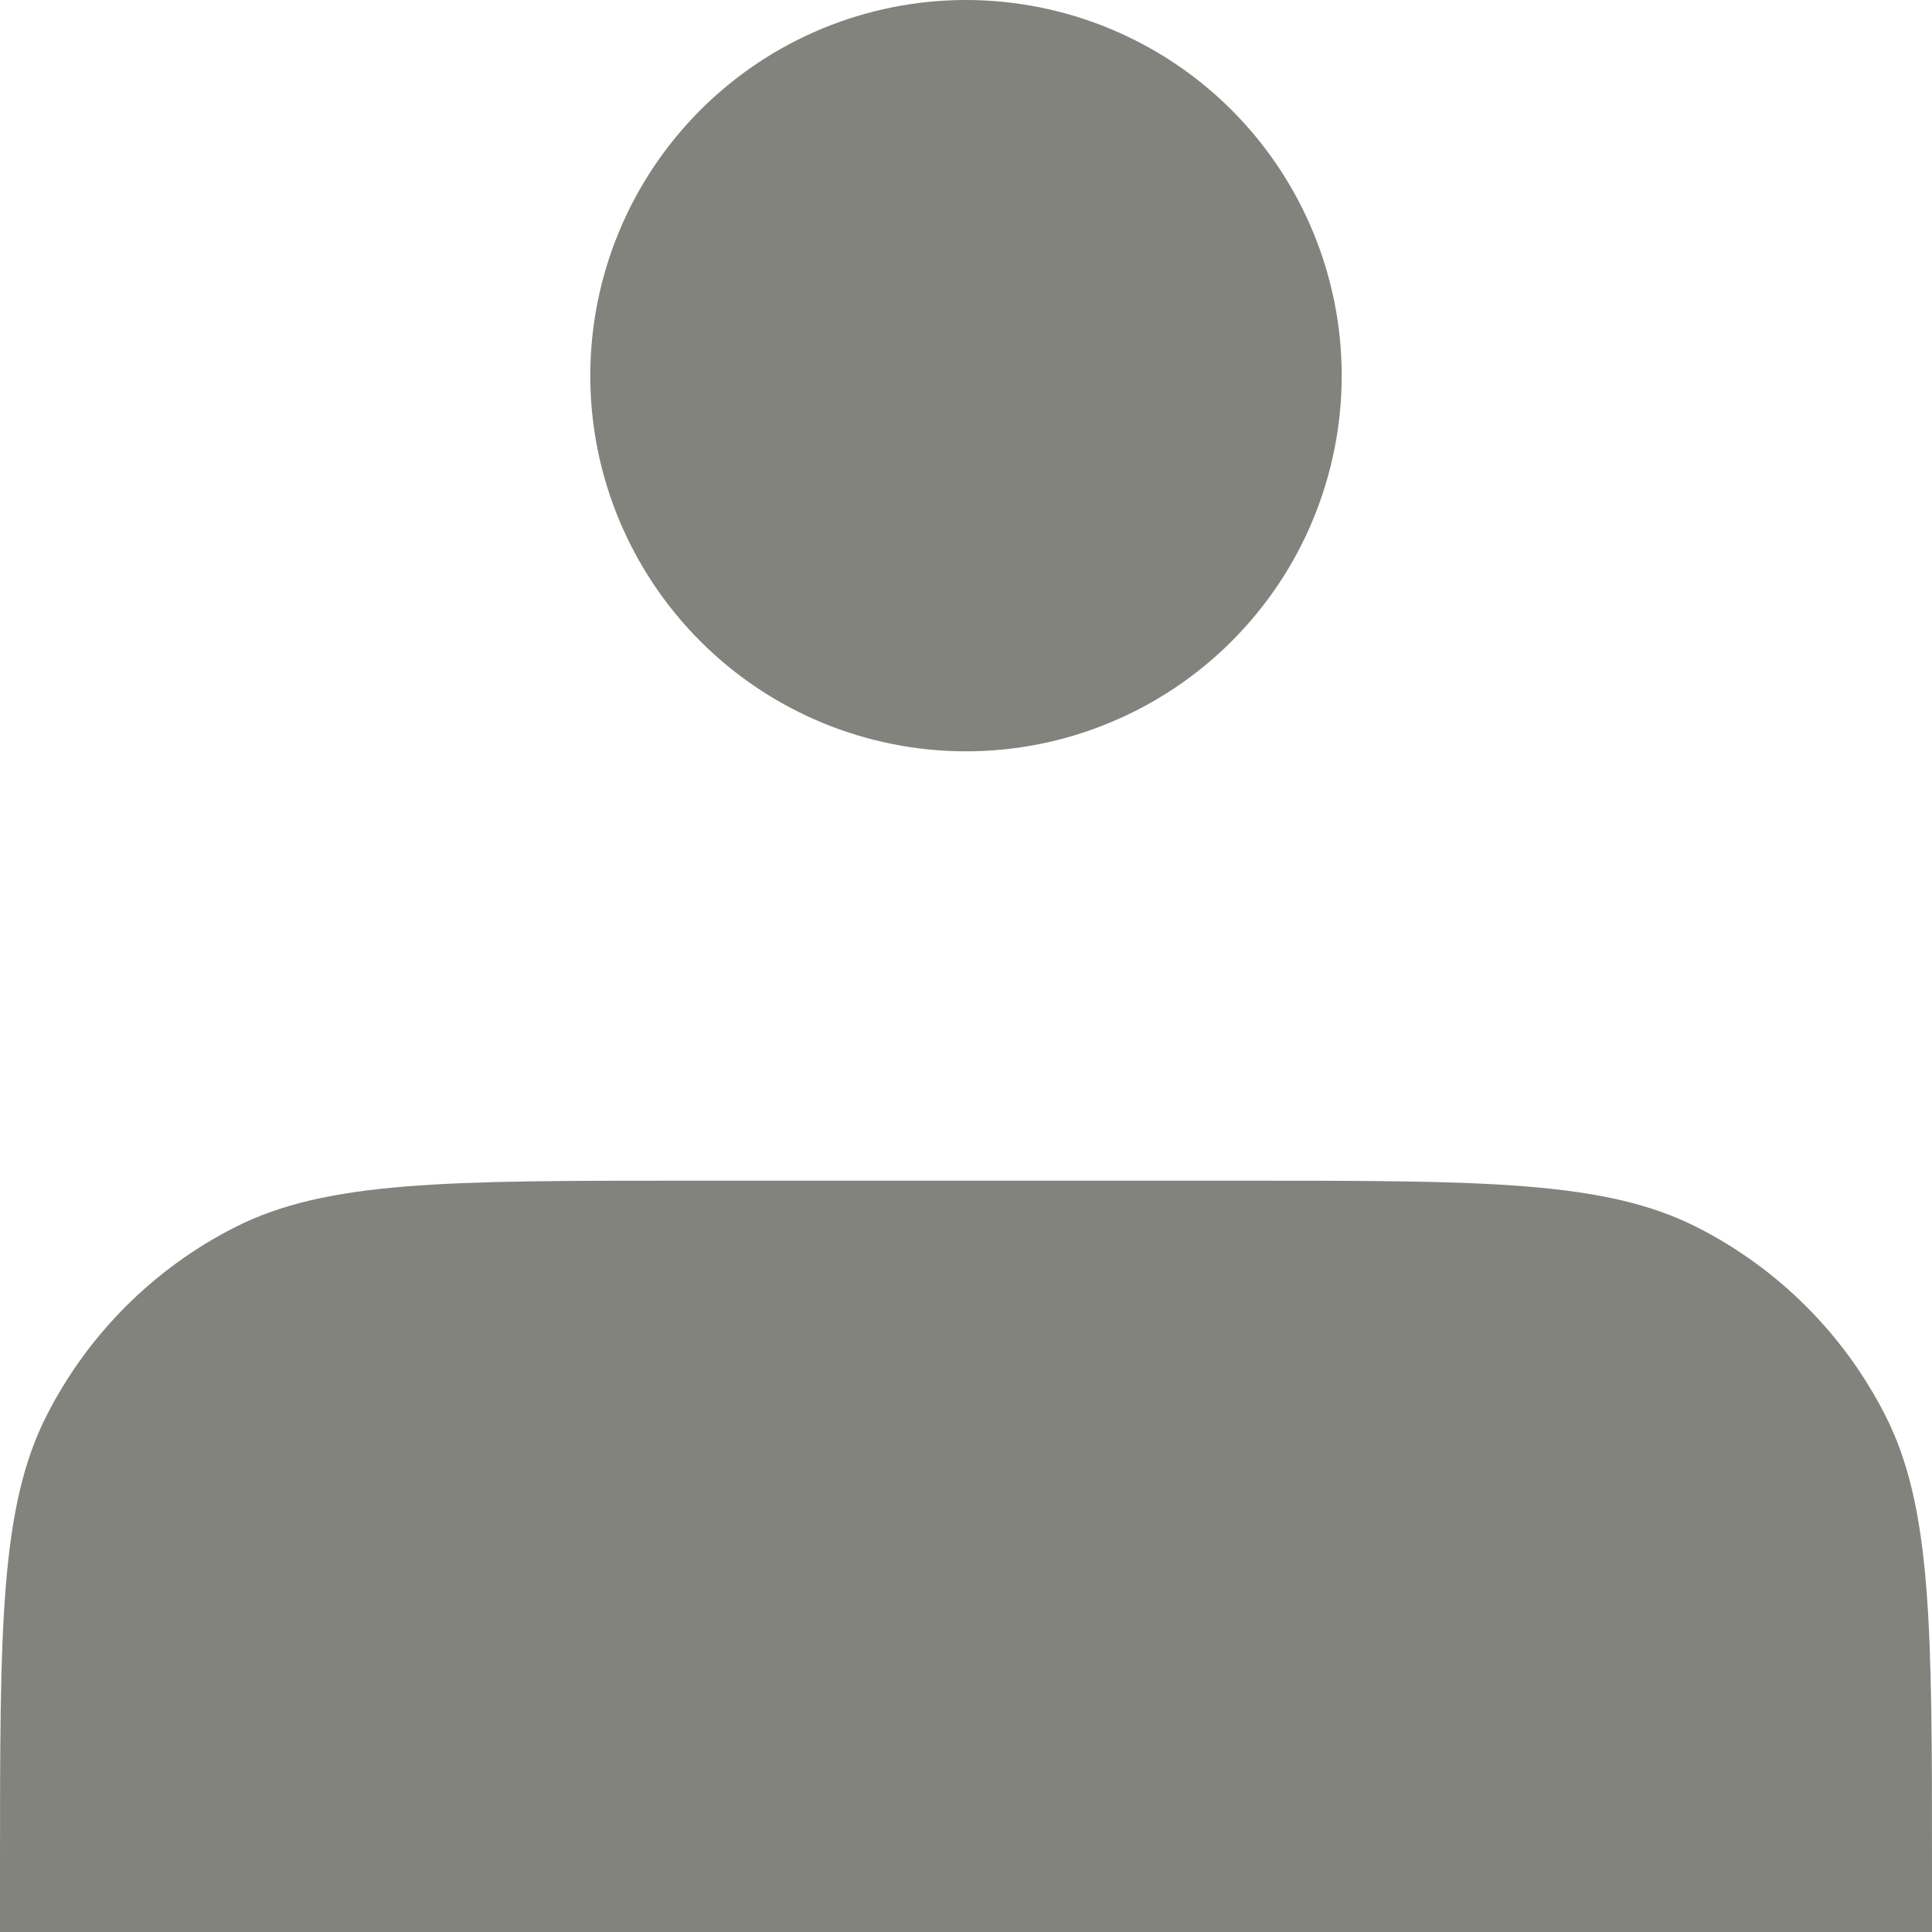
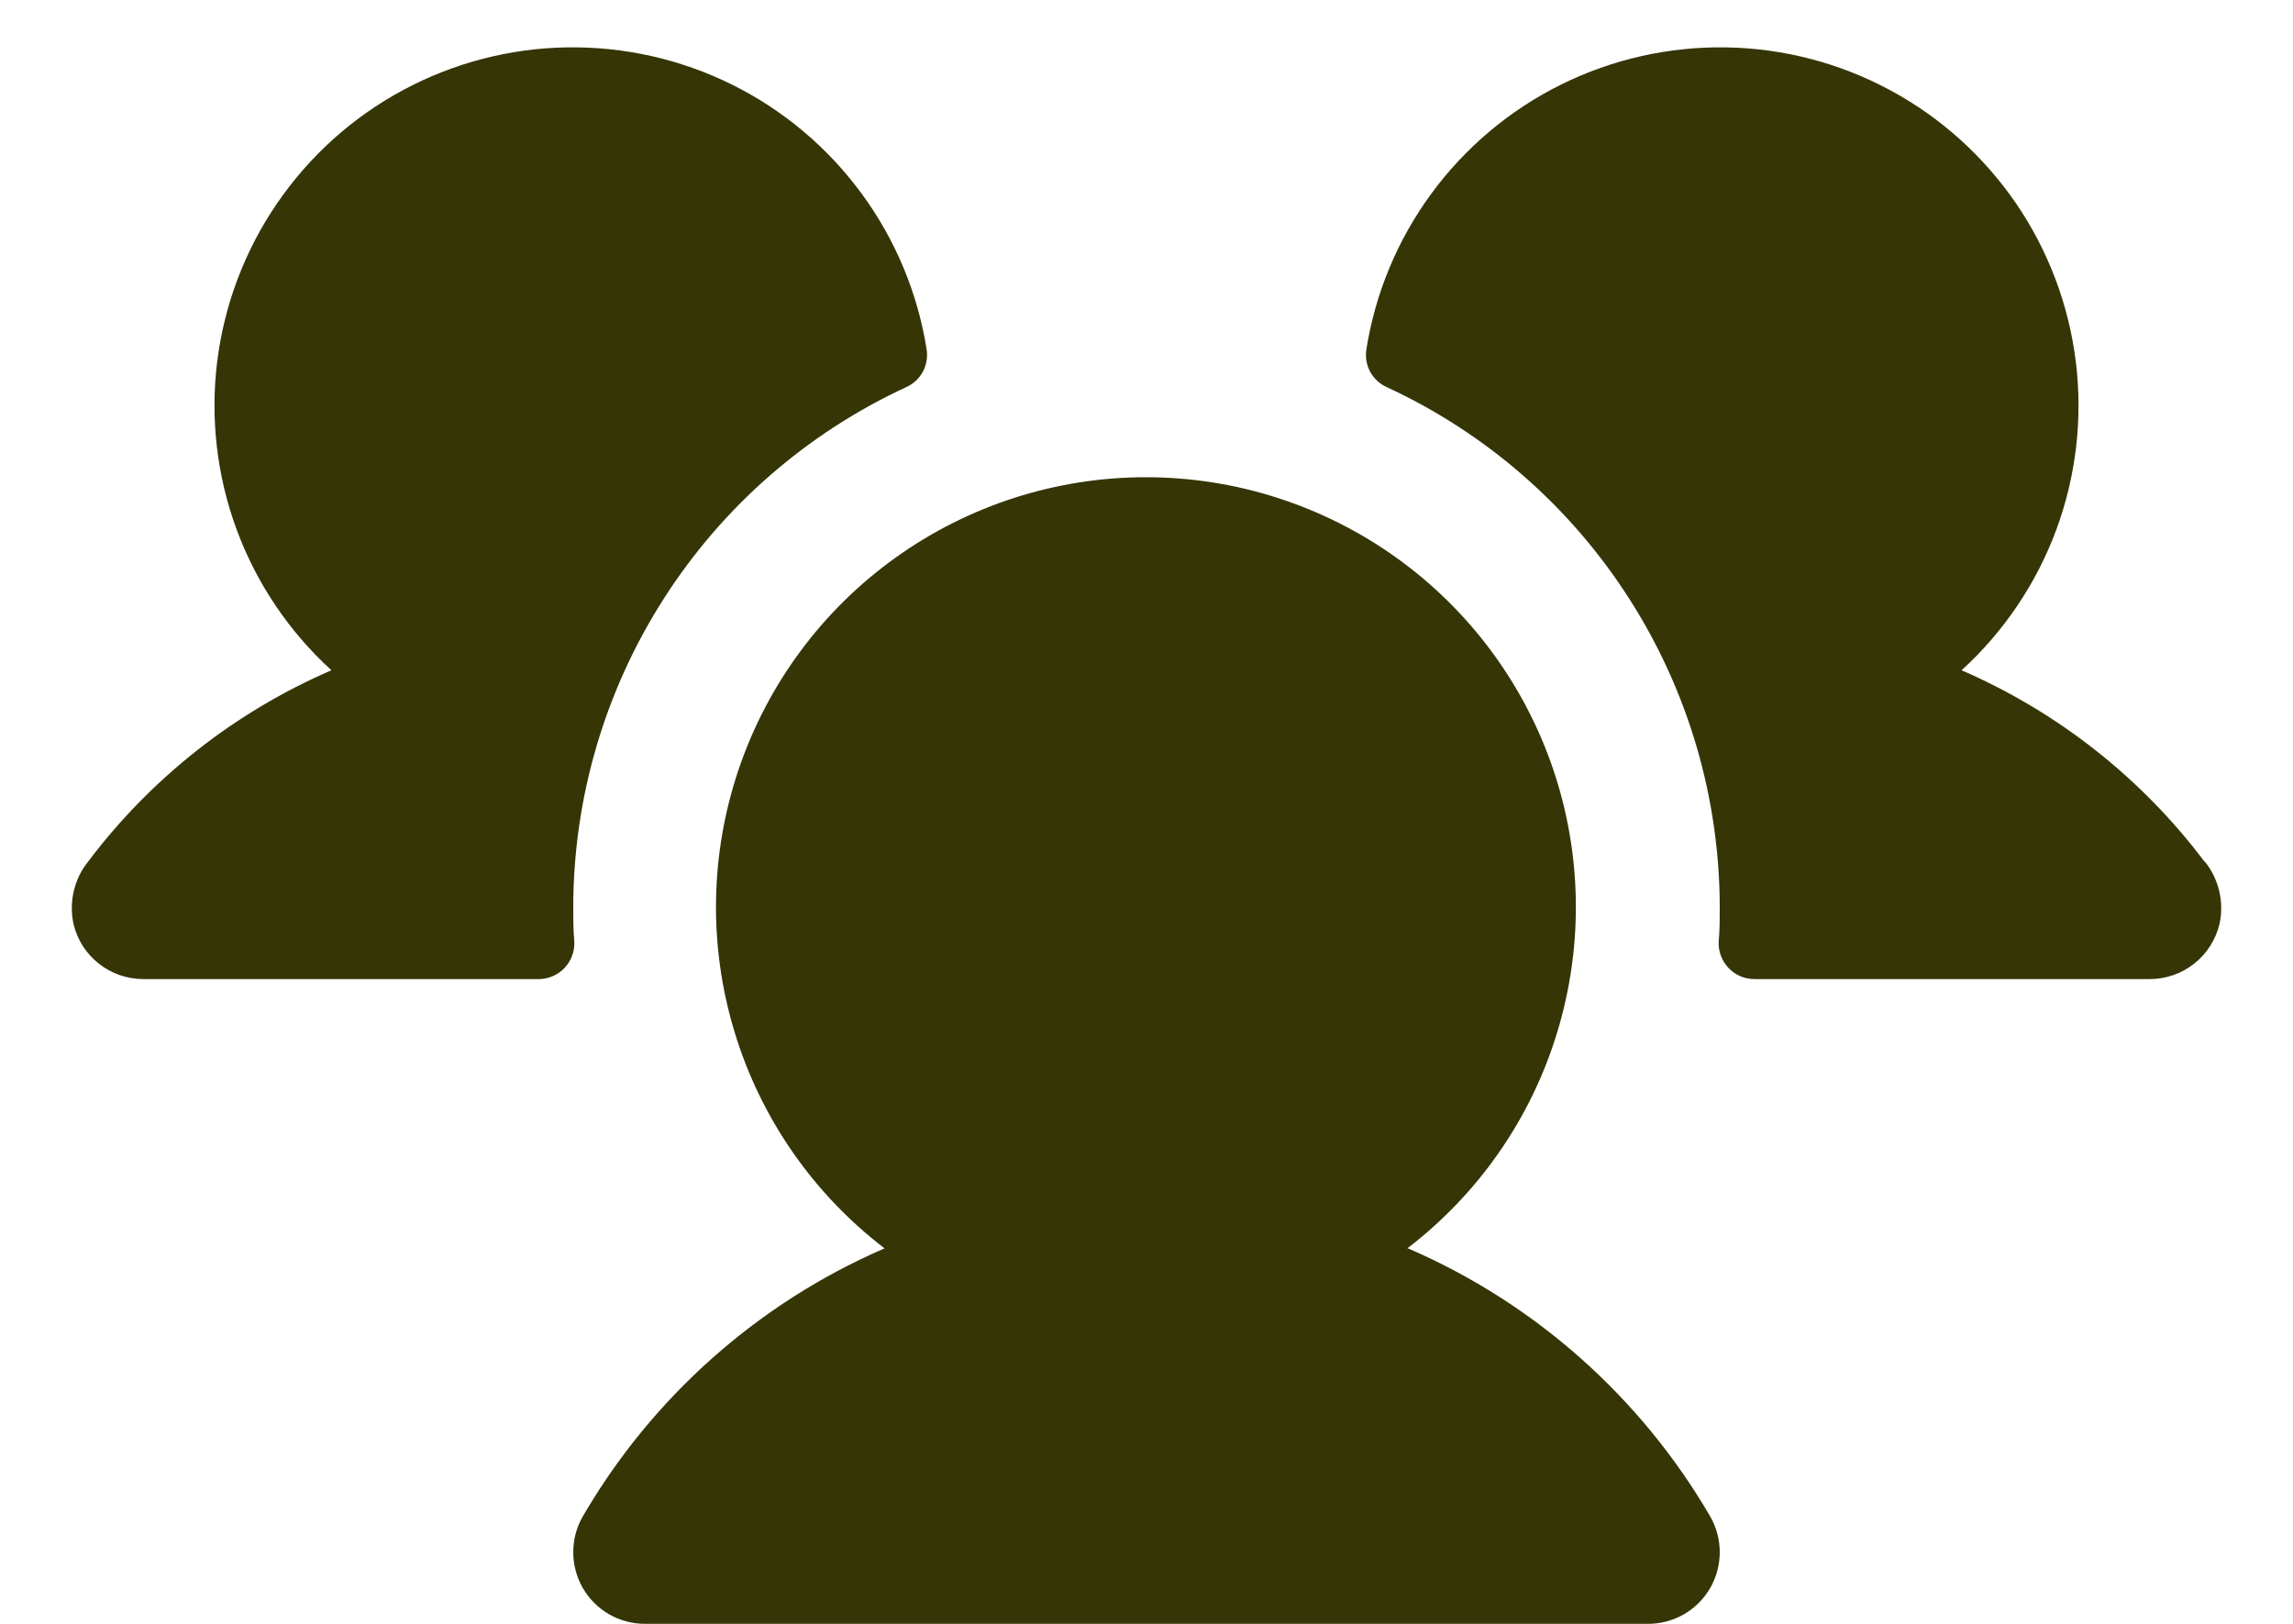
- <svg xmlns="http://www.w3.org/2000/svg" width="17" height="17" viewBox="0 0 17 17" fill="none">
-   <path d="M8.5 6.611C8.934 6.611 9.364 6.526 9.765 6.359C10.166 6.193 10.53 5.95 10.837 5.643C11.144 5.336 11.388 4.972 11.554 4.571C11.72 4.169 11.806 3.74 11.806 3.306C11.806 2.871 11.72 2.442 11.554 2.041C11.388 1.64 11.144 1.275 10.837 0.968C10.53 0.661 10.166 0.418 9.765 0.252C9.364 0.086 8.934 -9.1478e-09 8.5 0C7.623 1.84748e-08 6.783 0.348 6.163 0.968C5.543 1.588 5.194 2.429 5.194 3.306C5.194 4.182 5.543 5.023 6.163 5.643C6.783 6.263 7.623 6.611 8.5 6.611ZM0 16.433V17H17V16.433C17 14.318 17 13.26 16.588 12.452C16.226 11.741 15.648 11.163 14.937 10.801C14.129 10.389 13.071 10.389 10.956 10.389H6.044C3.929 10.389 2.871 10.389 2.063 10.801C1.352 11.163 0.774 11.741 0.412 12.452C2.08616e-07 13.26 0 14.318 0 16.433Z" fill="#83837D" />
+ <svg xmlns="http://www.w3.org/2000/svg" width="24" height="17" viewBox="0 0 24 17" fill="none">
+   <path d="M6.011 9.856C6.014 9.907 6.006 9.958 5.988 10.005C5.971 10.053 5.943 10.097 5.908 10.134C5.873 10.171 5.831 10.2 5.784 10.22C5.737 10.24 5.687 10.25 5.636 10.25H1.5C1.331 10.25 1.166 10.193 1.034 10.088C0.901 9.983 0.807 9.836 0.769 9.672C0.745 9.559 0.746 9.442 0.772 9.33C0.798 9.217 0.849 9.112 0.921 9.022C1.582 8.144 2.46 7.453 3.469 7.017C3.026 6.613 2.686 6.109 2.478 5.547C2.27 4.985 2.2 4.382 2.273 3.787C2.347 3.192 2.561 2.624 2.9 2.129C3.238 1.635 3.689 1.228 4.217 0.944C4.744 0.66 5.332 0.506 5.931 0.496C6.53 0.486 7.123 0.619 7.66 0.885C8.197 1.151 8.662 1.542 9.017 2.025C9.372 2.508 9.606 3.069 9.699 3.66C9.711 3.74 9.697 3.821 9.659 3.892C9.62 3.963 9.56 4.019 9.487 4.052C8.446 4.533 7.565 5.302 6.948 6.267C6.33 7.232 6.001 8.354 6 9.5C6 9.62 6 9.738 6.011 9.856ZM23.074 9.021C22.414 8.144 21.538 7.454 20.531 7.017C20.974 6.613 21.314 6.109 21.522 5.547C21.73 4.985 21.8 4.382 21.727 3.787C21.653 3.192 21.439 2.624 21.101 2.129C20.762 1.635 20.311 1.228 19.783 0.944C19.256 0.66 18.668 0.506 18.069 0.496C17.47 0.486 16.877 0.619 16.34 0.885C15.803 1.151 15.338 1.542 14.983 2.025C14.628 2.508 14.394 3.069 14.301 3.66C14.289 3.74 14.303 3.821 14.341 3.892C14.38 3.963 14.44 4.019 14.513 4.052C15.554 4.533 16.435 5.302 17.052 6.267C17.67 7.232 17.999 8.354 18 9.5C18 9.62 18 9.738 17.989 9.856C17.986 9.907 17.994 9.958 18.012 10.005C18.029 10.053 18.057 10.097 18.092 10.134C18.127 10.171 18.169 10.2 18.216 10.22C18.262 10.24 18.313 10.25 18.364 10.25H22.5C22.669 10.25 22.834 10.193 22.966 10.088C23.099 9.983 23.192 9.836 23.231 9.672C23.256 9.559 23.254 9.442 23.228 9.329C23.201 9.217 23.151 9.111 23.078 9.021H23.074ZM14.73 13.069C15.477 12.497 16.026 11.706 16.299 10.806C16.573 9.906 16.558 8.943 16.256 8.052C15.954 7.161 15.38 6.387 14.616 5.839C13.851 5.291 12.934 4.996 11.994 4.996C11.053 4.996 10.136 5.291 9.372 5.839C8.607 6.387 8.034 7.161 7.732 8.052C7.43 8.943 7.415 9.906 7.689 10.806C7.962 11.706 8.511 12.497 9.258 13.069C7.933 13.643 6.826 14.627 6.1 15.875C6.034 15.989 6 16.118 6 16.25C6 16.382 6.035 16.511 6.1 16.625C6.166 16.739 6.261 16.834 6.375 16.9C6.489 16.965 6.618 17 6.75 17H17.25C17.382 17 17.511 16.965 17.625 16.9C17.739 16.834 17.834 16.739 17.9 16.625C17.965 16.511 18 16.382 18 16.25C18 16.118 17.965 15.989 17.9 15.875C17.172 14.626 16.064 13.642 14.737 13.069H14.73Z" fill="#353506" />
</svg>
